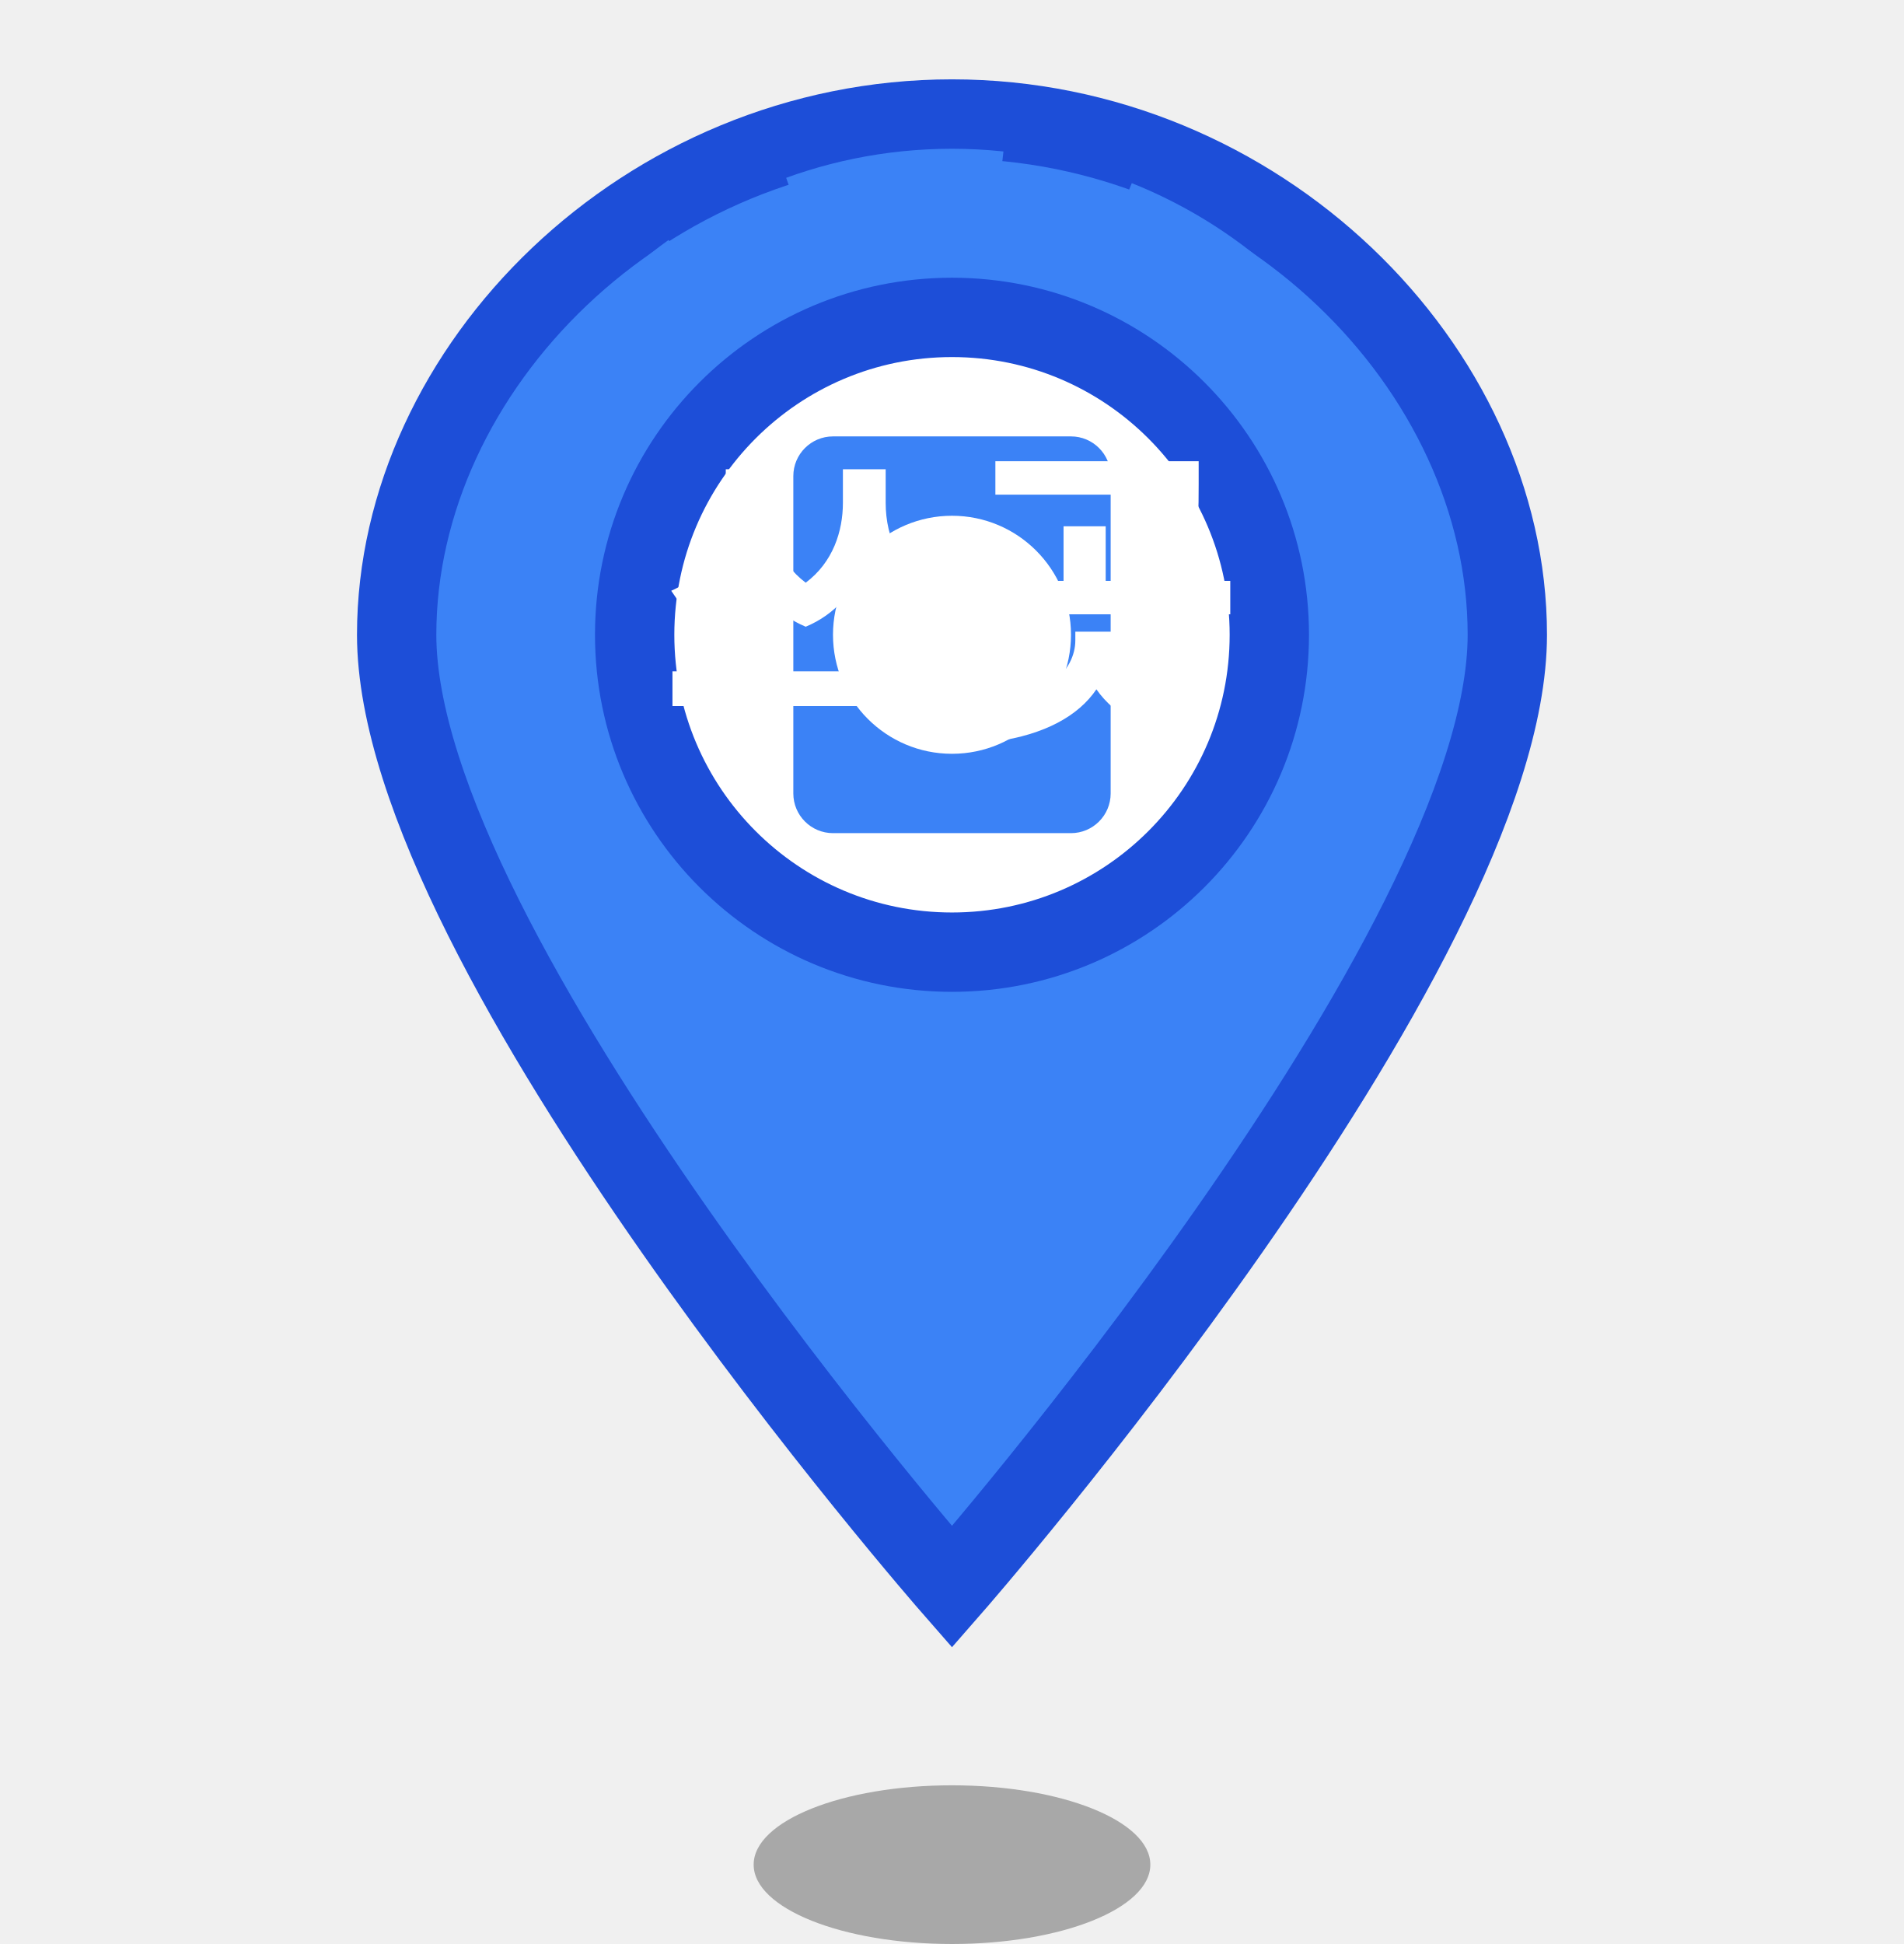
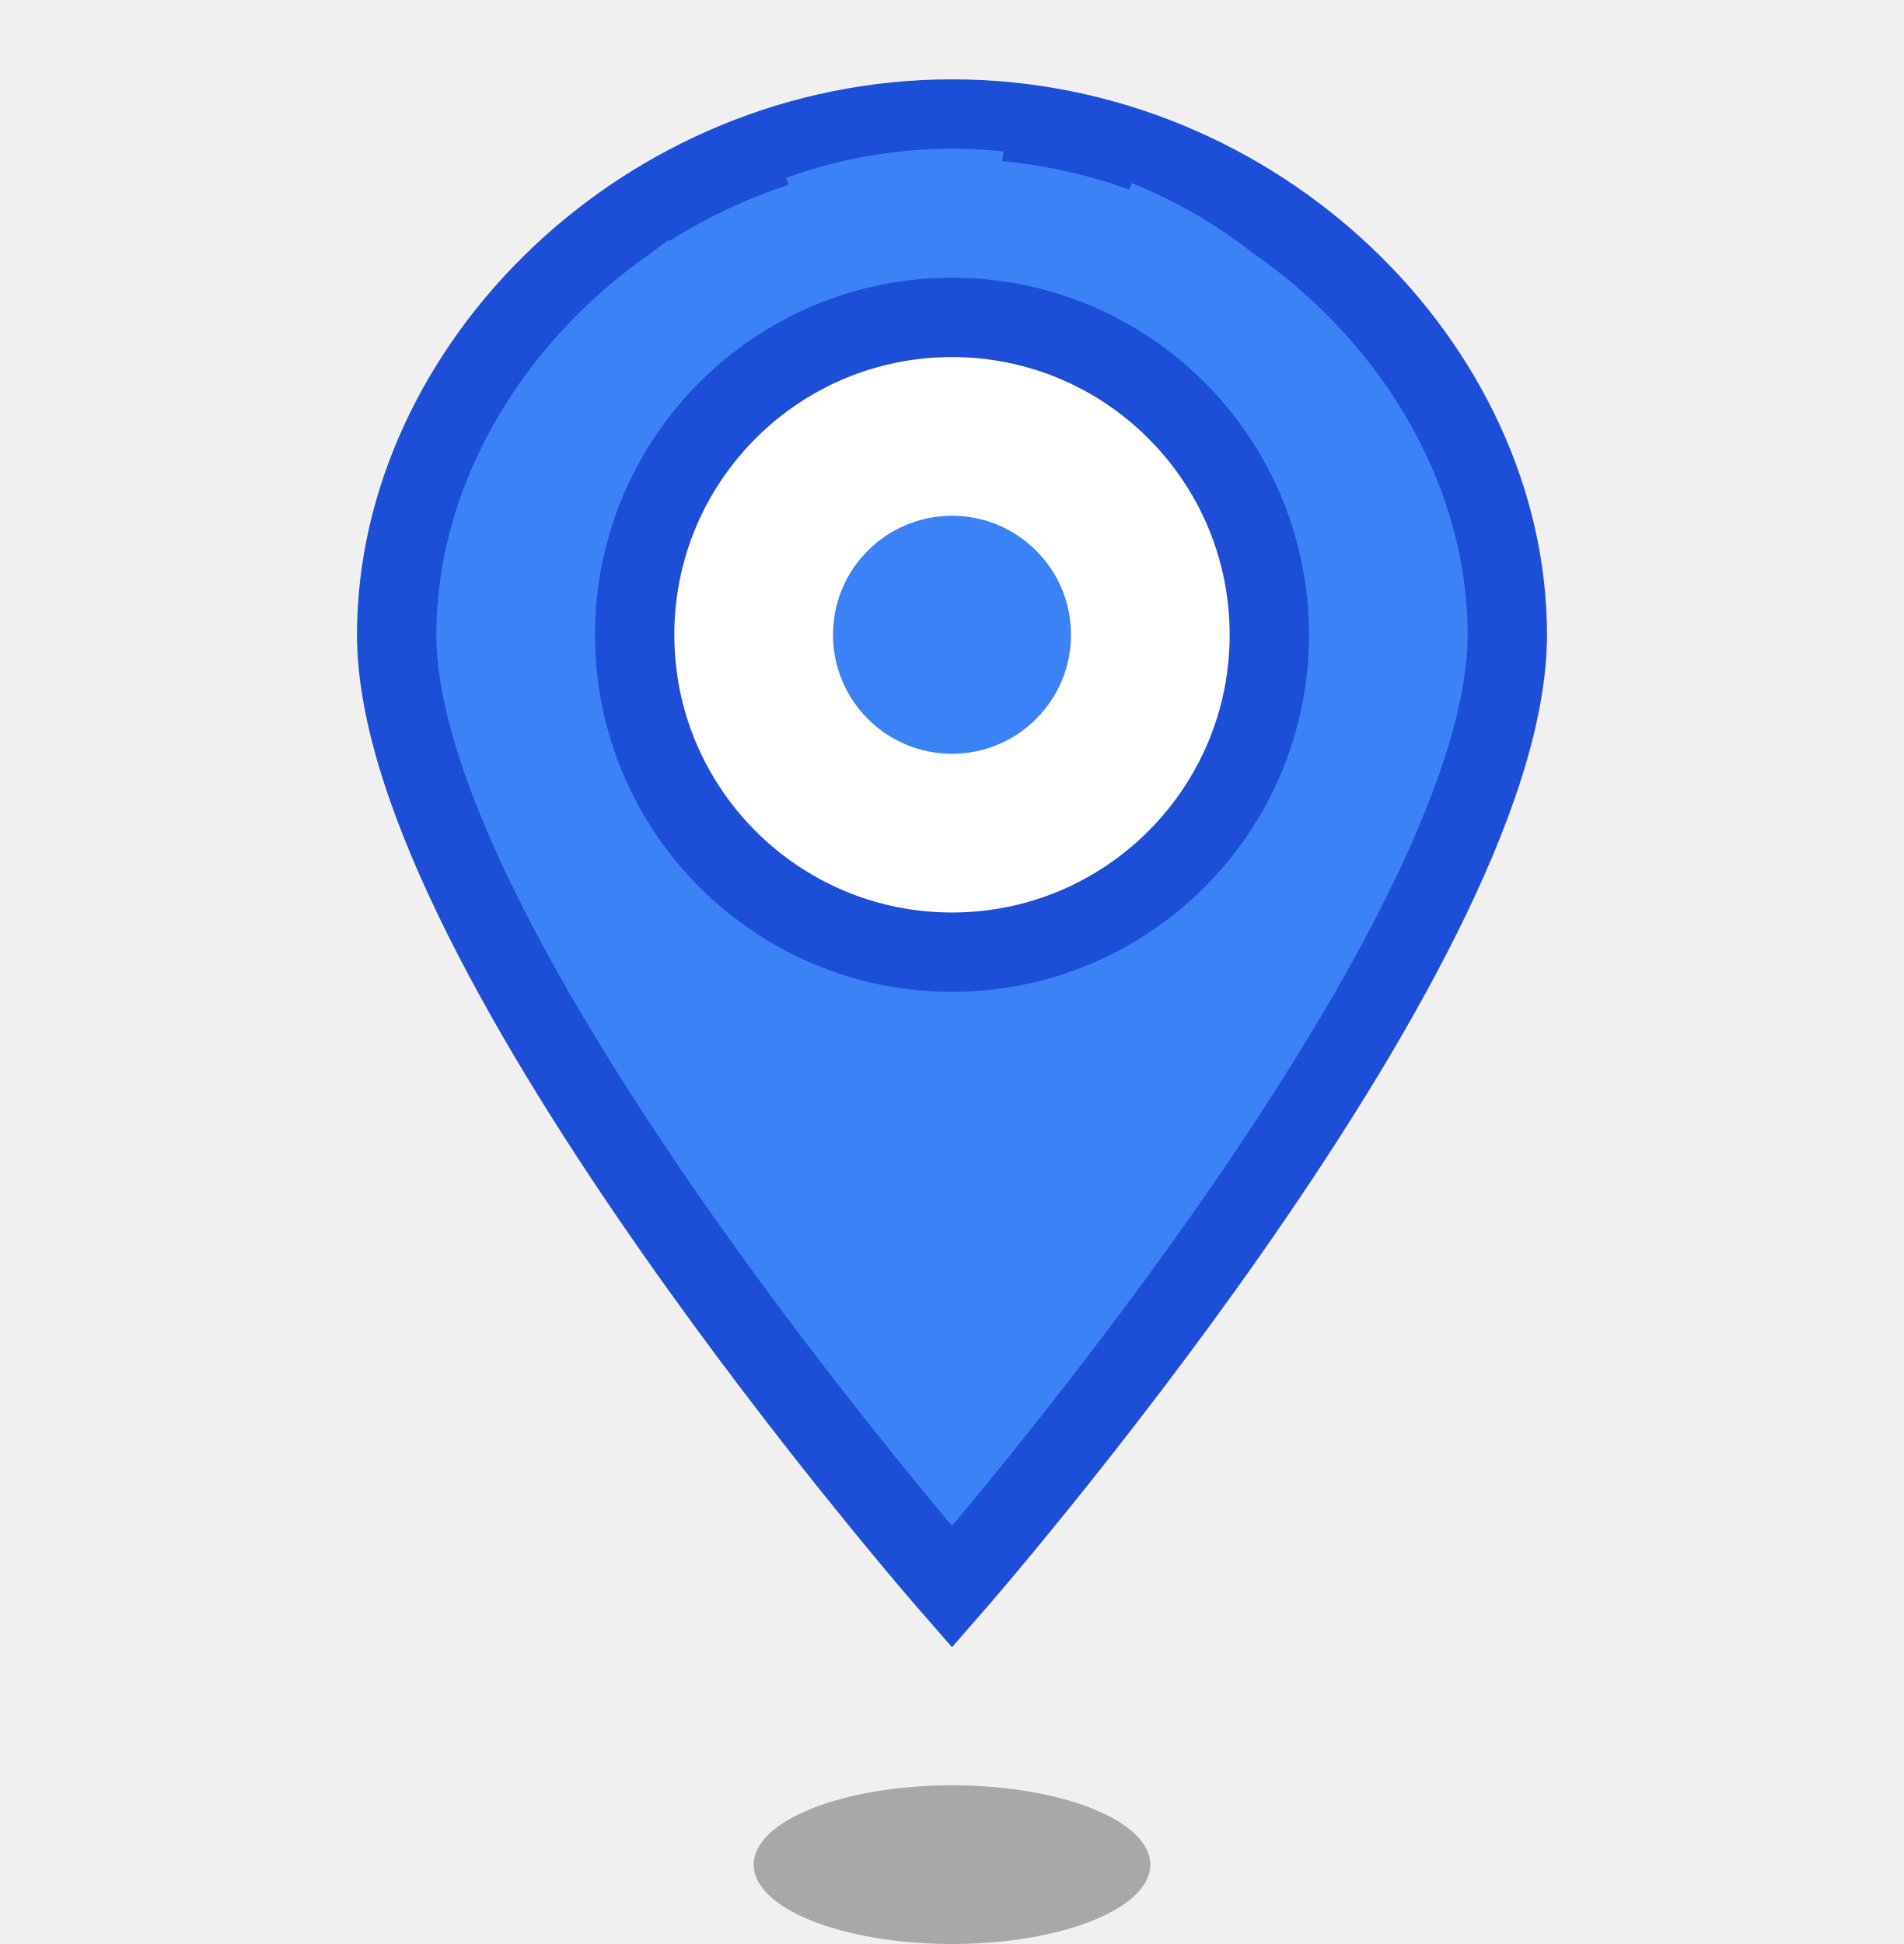
<svg xmlns="http://www.w3.org/2000/svg" width="48" height="49" viewBox="0 0 48 49" fill="none">
  <ellipse cx="24" cy="47" rx="5" ry="2" fill="#000000" fill-opacity="0.3" />
  <path d="M24 3C16.268 3 10 9.268 10 16C10 24 24 40 24 40C24 40 38 24 38 16C38 9.268 31.732 3 24 3Z" fill="#3B82F6" stroke="#1D4ED8" stroke-width="2" />
  <circle cx="24" cy="16" r="8" fill="#FFFFFF" stroke="#1D4ED8" stroke-width="2" />
-   <path d="M20 12C20 11.448 20.448 11 21 11H27C27.552 11 28 11.448 28 12V20C28 20.552 27.552 21 27 21H21C20.448 21 20 20.552 20 20V12Z" fill="#3B82F6" />
-   <circle cx="24" cy="16" r="3" fill="#FFFFFF" />
-   <text x="24" y="18" text-anchor="middle" font-family="Arial, sans-serif" font-size="8" font-weight="bold" fill="#FFFFFF">쓰곳</text>
+   <circle cx="24" cy="16" r="3" fill="#3B82F6" />
  <circle cx="24" cy="16" r="11" fill="none" stroke="#3B82F6" stroke-width="2.5" stroke-dasharray="5 3" />
</svg>
